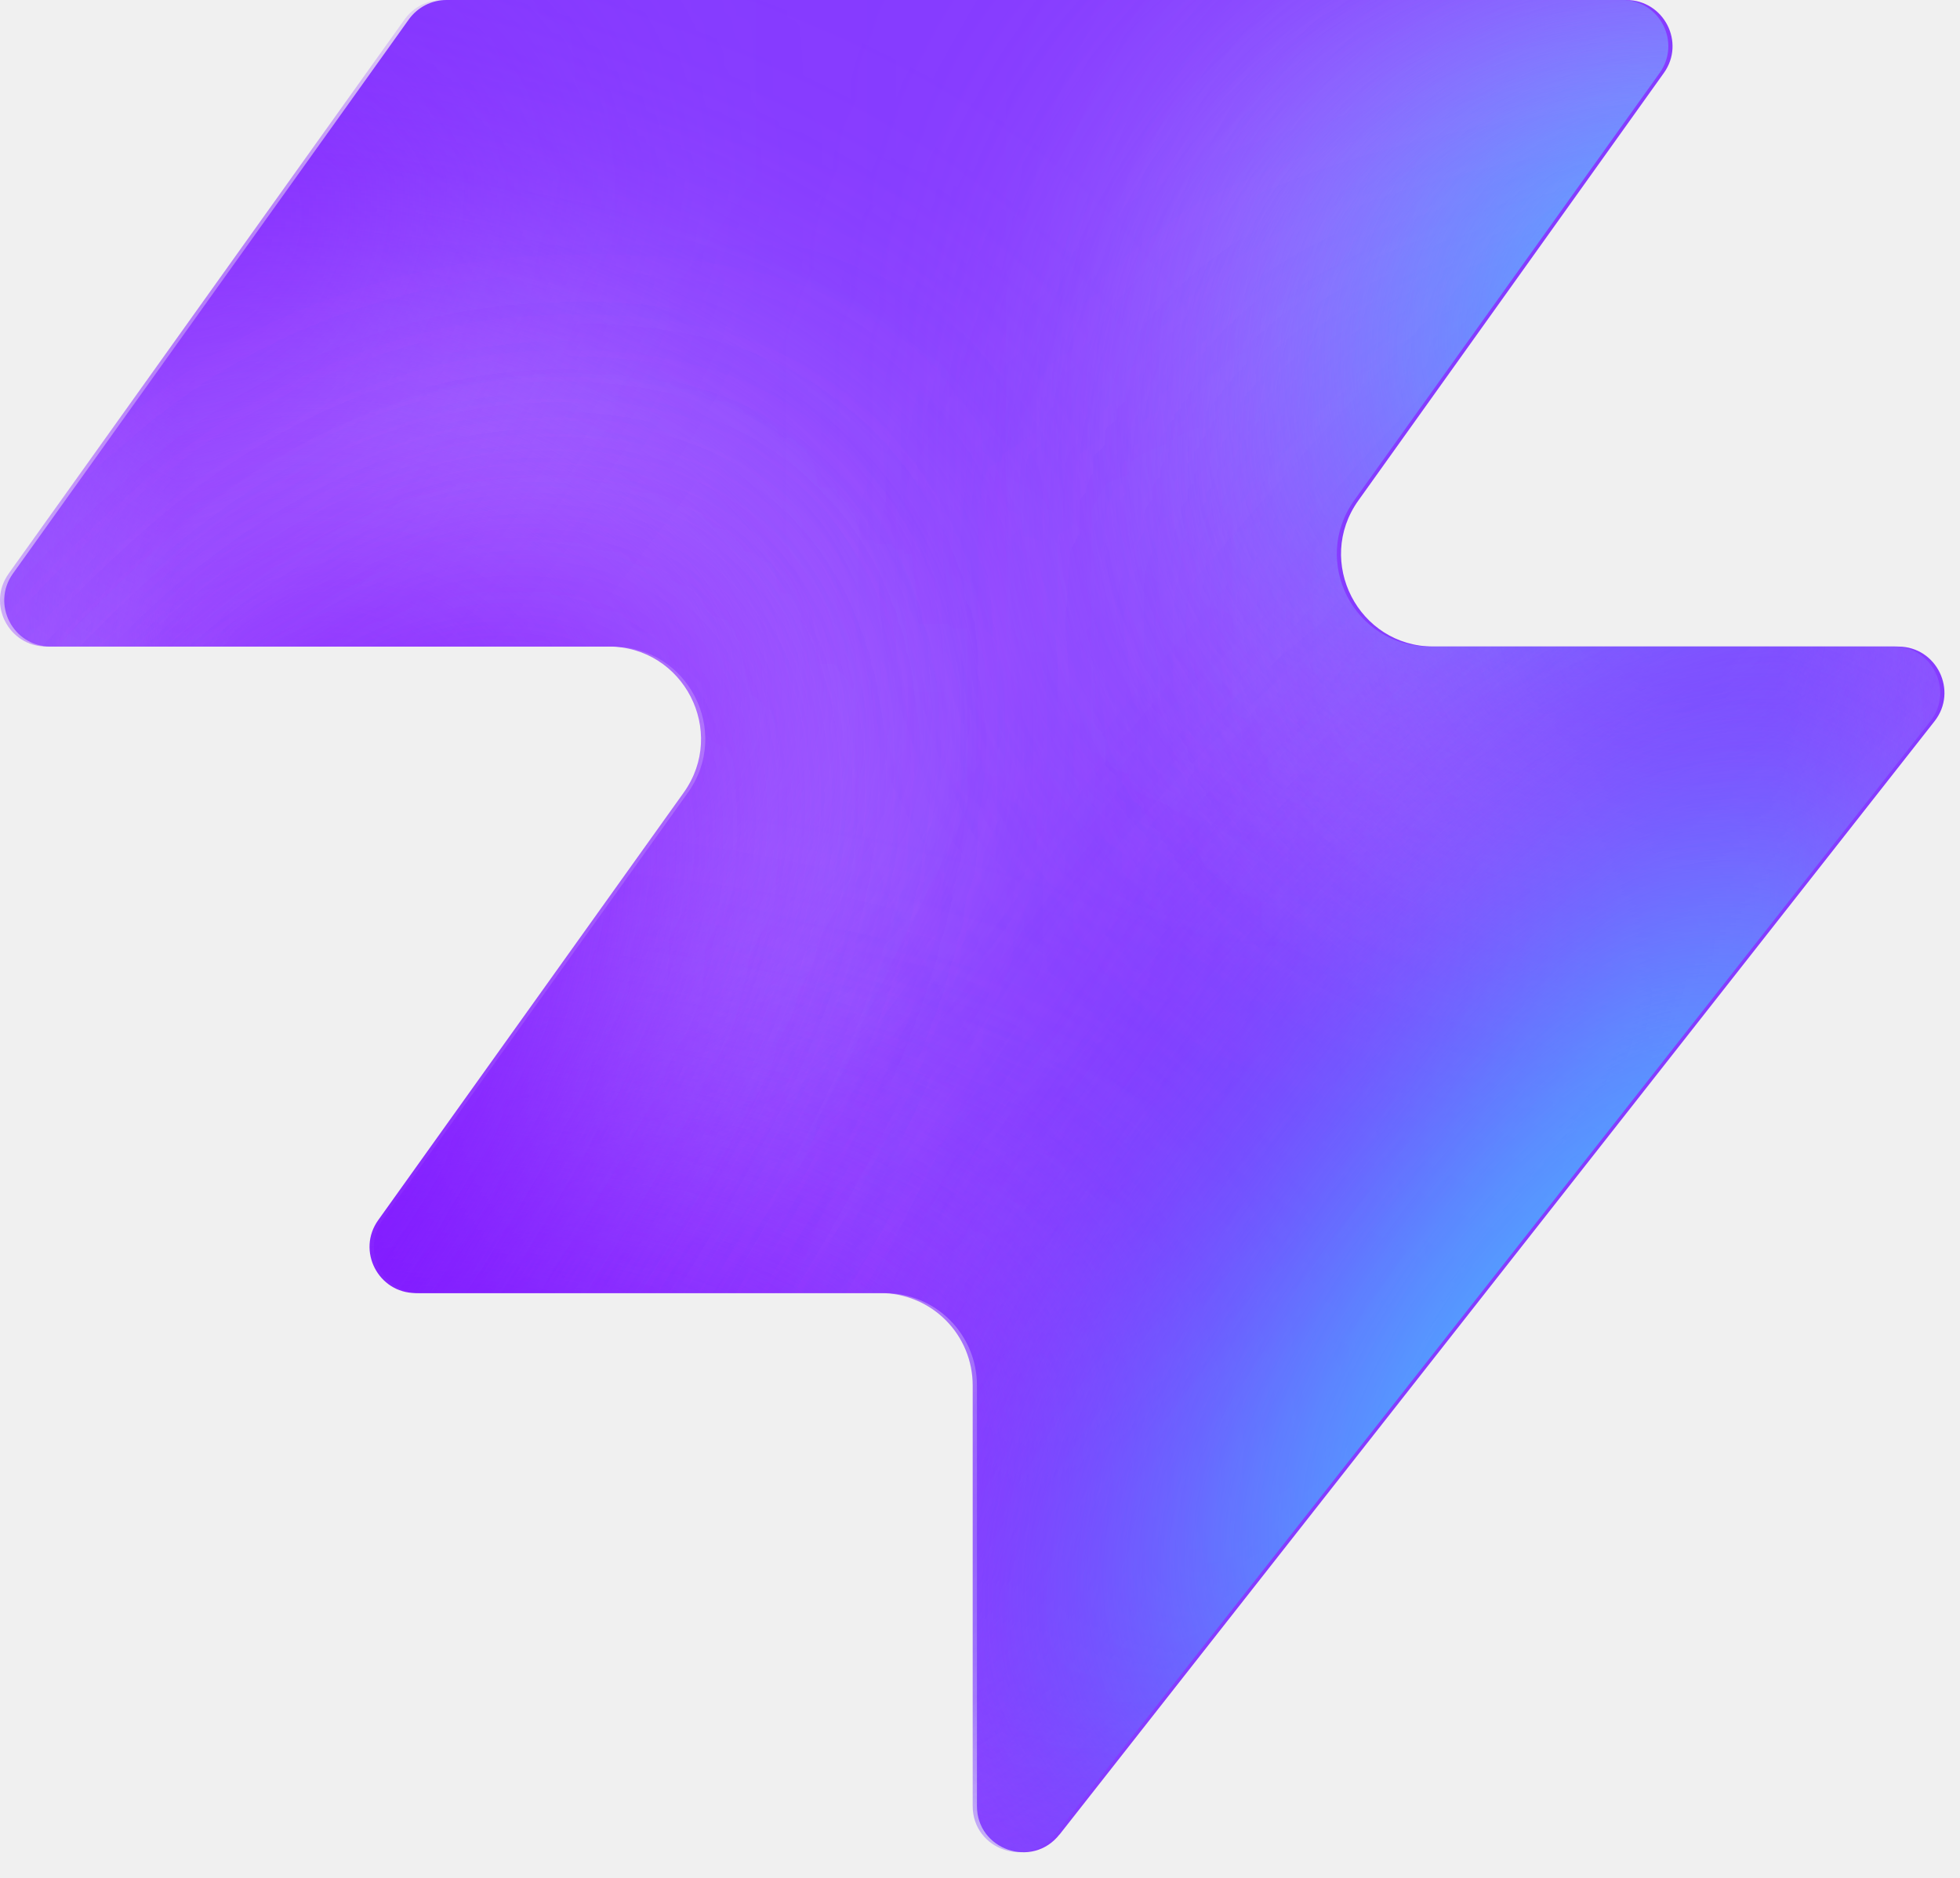
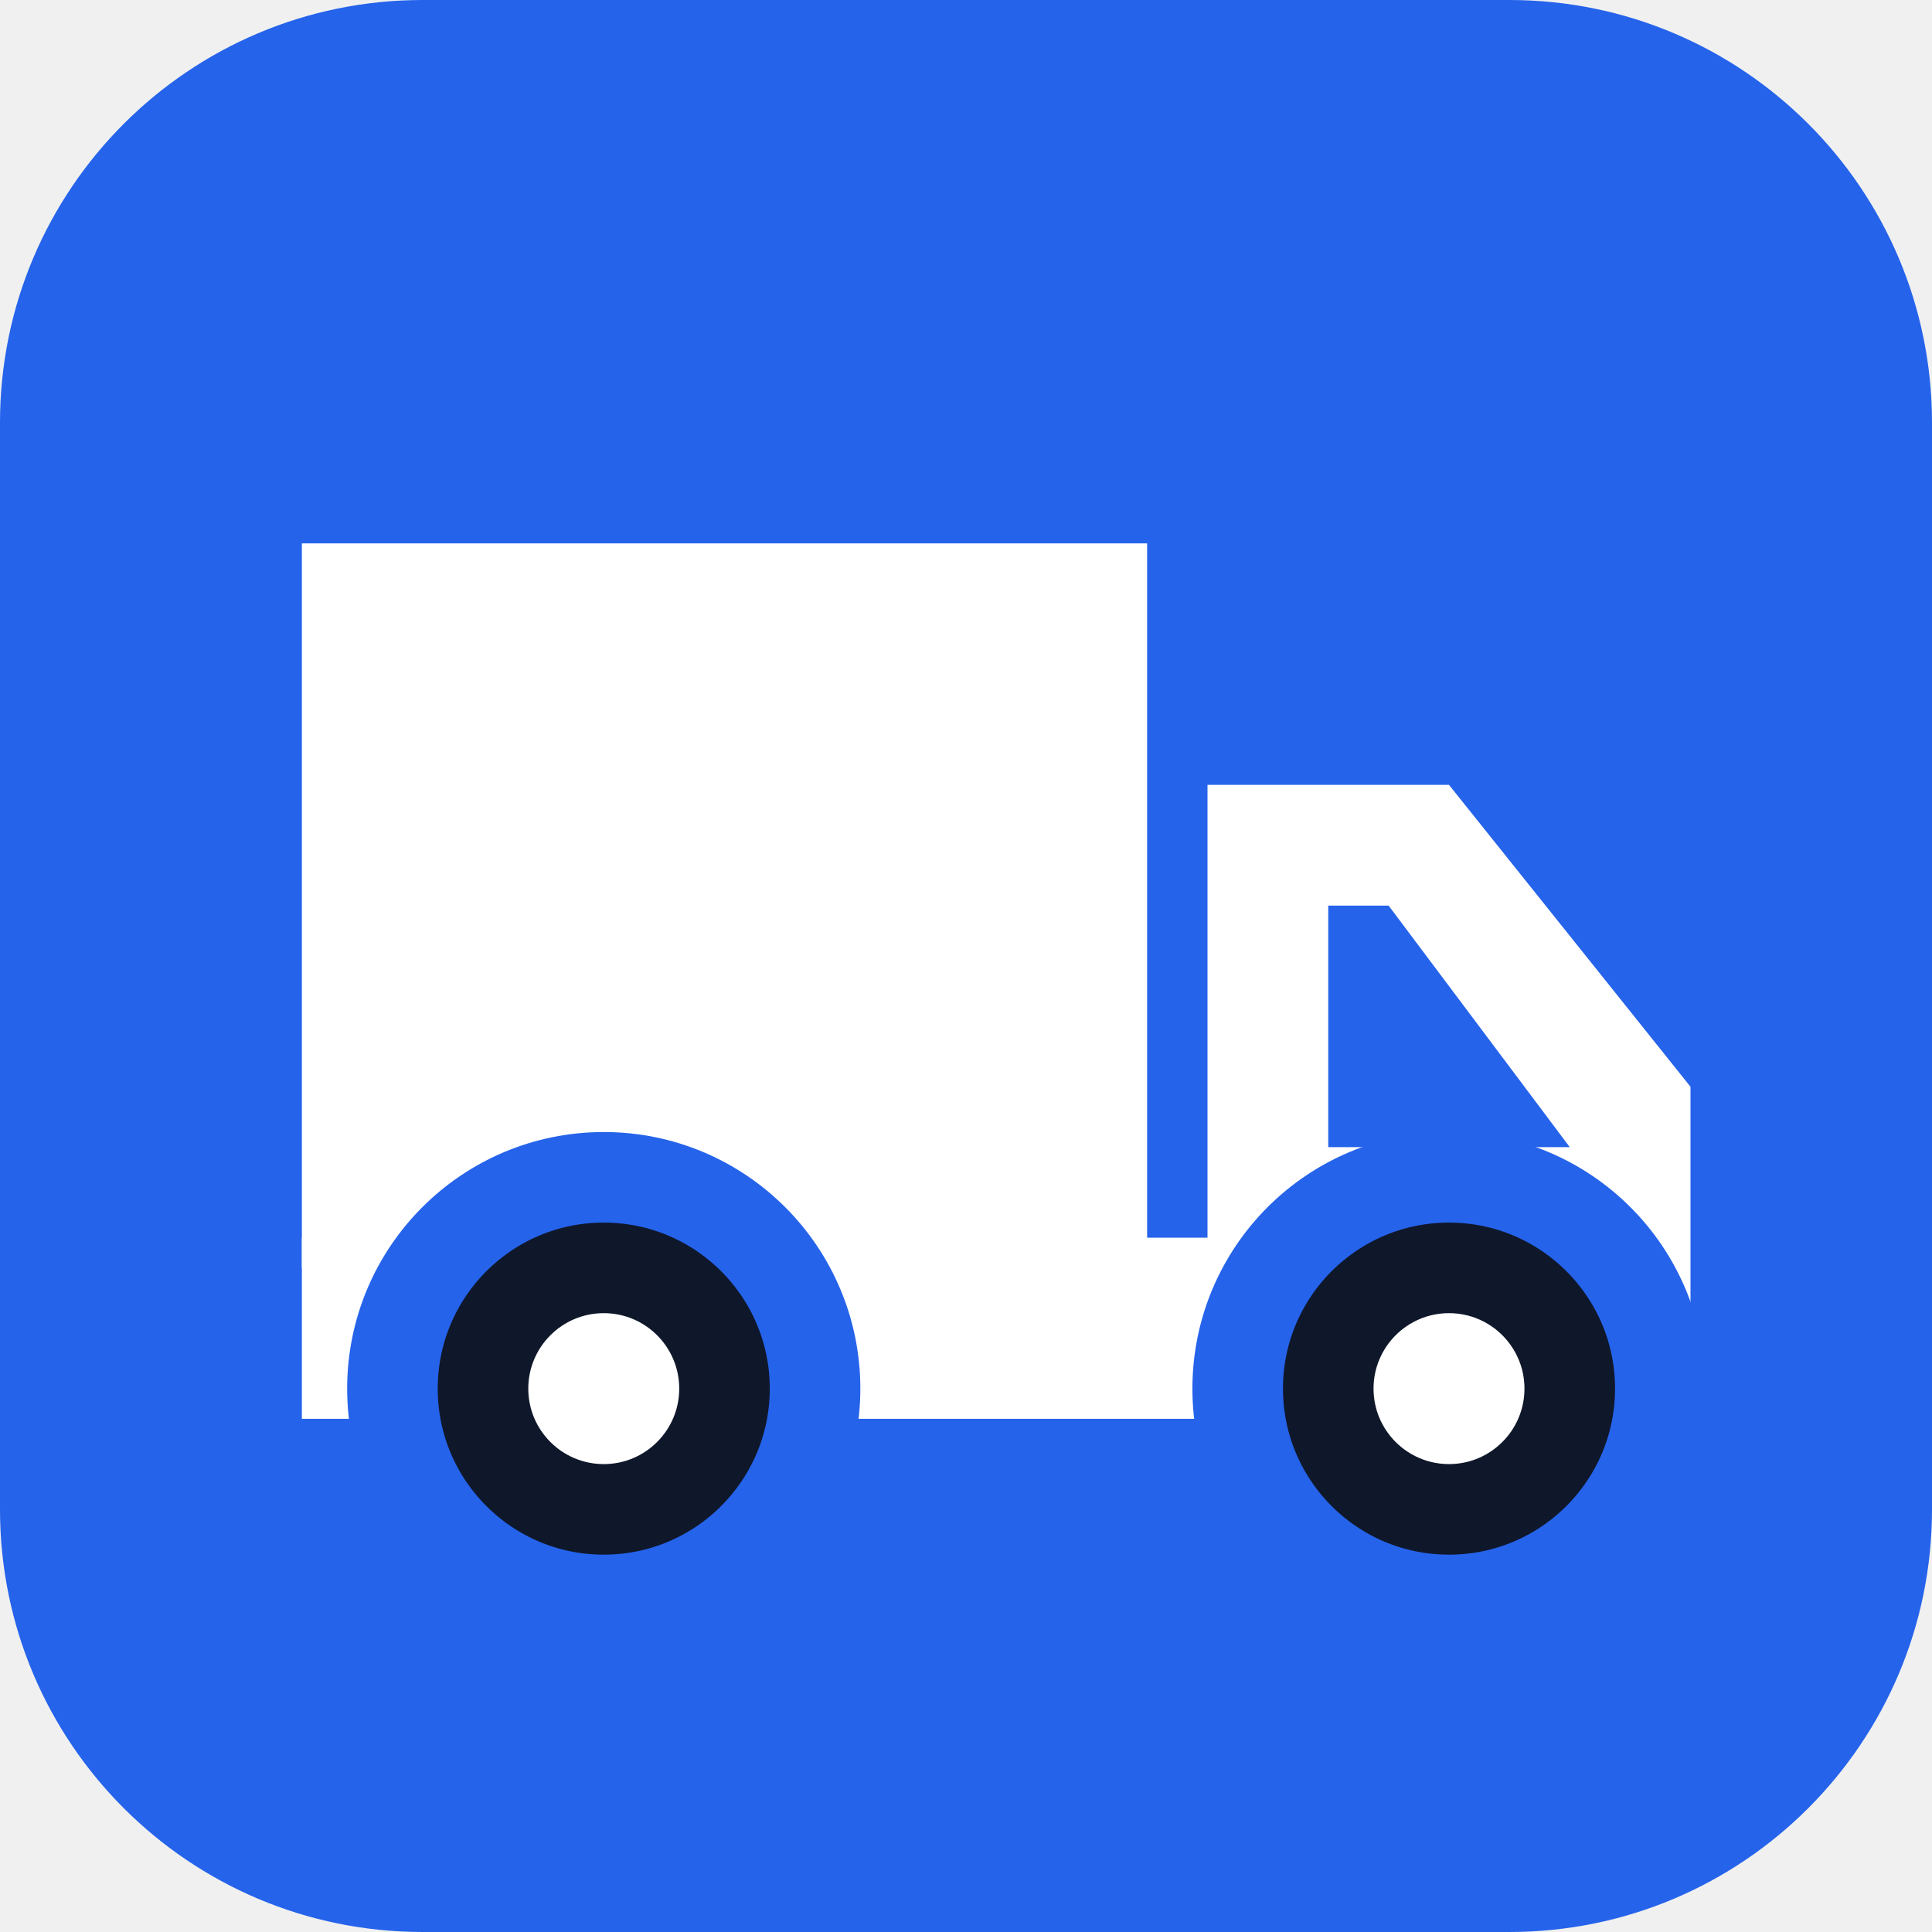
- <svg xmlns="http://www.w3.org/2000/svg" width="48" height="46" fill="none" viewBox="0 0 48 46">
-   <path fill="#863bff" d="M25.946 44.938c-.664.845-2.021.375-2.021-.698V33.937a2.26 2.26 0 0 0-2.262-2.262H10.287c-.92 0-1.456-1.04-.92-1.788l7.48-10.471c1.07-1.497 0-3.578-1.842-3.578H1.237c-.92 0-1.456-1.04-.92-1.788L10.013.474c.214-.297.556-.474.92-.474h28.894c.92 0 1.456 1.04.92 1.788l-7.48 10.471c-1.07 1.498 0 3.579 1.842 3.579h11.377c.943 0 1.473 1.088.89 1.83L25.947 44.94z" style="fill:#863bff;fill:color(display-p3 .525 .23 1);fill-opacity:1" />
-   <mask id="a" width="48" height="46" x="0" y="0" maskUnits="userSpaceOnUse" style="mask-type:alpha">
-     <path fill="#000" d="M25.842 44.938c-.664.844-2.021.375-2.021-.698V33.937a2.26 2.26 0 0 0-2.262-2.262H10.183c-.92 0-1.456-1.04-.92-1.788l7.48-10.471c1.07-1.498 0-3.579-1.842-3.579H1.133c-.92 0-1.456-1.04-.92-1.787L9.91.473c.214-.297.556-.474.92-.474h28.894c.92 0 1.456 1.04.92 1.788l-7.48 10.471c-1.07 1.498 0 3.578 1.842 3.578h11.377c.943 0 1.473 1.088.89 1.832L25.843 44.94z" style="fill:#000;fill-opacity:1" />
-   </mask>
-   <g mask="url(#a)">
-     <g filter="url(#b)">
-       <ellipse cx="5.508" cy="14.704" fill="#ede6ff" rx="5.508" ry="14.704" style="fill:#ede6ff;fill:color(display-p3 .927 .903 1);fill-opacity:1" transform="matrix(.00324 1 1 -.00324 -4.47 31.516)" />
-     </g>
-     <g filter="url(#c)">
-       <ellipse cx="10.399" cy="29.851" fill="#ede6ff" rx="10.399" ry="29.851" style="fill:#ede6ff;fill:color(display-p3 .927 .903 1);fill-opacity:1" transform="matrix(.00324 1 1 -.00324 -39.328 7.883)" />
-     </g>
-     <g filter="url(#d)">
-       <ellipse cx="5.508" cy="30.487" fill="#7e14ff" rx="5.508" ry="30.487" style="fill:#7e14ff;fill:color(display-p3 .492 .077 1);fill-opacity:1" transform="rotate(89.814 -25.913 -14.639)scale(1 -1)" />
-     </g>
-     <g filter="url(#e)">
-       <ellipse cx="5.508" cy="30.599" fill="#7e14ff" rx="5.508" ry="30.599" style="fill:#7e14ff;fill:color(display-p3 .492 .077 1);fill-opacity:1" transform="rotate(89.814 -32.644 -3.334)scale(1 -1)" />
-     </g>
-     <g filter="url(#f)">
-       <ellipse cx="5.508" cy="30.599" fill="#7e14ff" rx="5.508" ry="30.599" style="fill:#7e14ff;fill:color(display-p3 .492 .077 1);fill-opacity:1" transform="matrix(.00324 1 1 -.00324 -34.34 30.47)" />
-     </g>
-     <g filter="url(#g)">
-       <ellipse cx="14.072" cy="22.078" fill="#ede6ff" rx="14.072" ry="22.078" style="fill:#ede6ff;fill:color(display-p3 .927 .903 1);fill-opacity:1" transform="rotate(93.35 24.506 48.493)scale(-1 1)" />
-     </g>
-     <g filter="url(#h)">
-       <ellipse cx="3.47" cy="21.501" fill="#7e14ff" rx="3.47" ry="21.501" style="fill:#7e14ff;fill:color(display-p3 .492 .077 1);fill-opacity:1" transform="rotate(89.009 28.708 47.59)scale(-1 1)" />
-     </g>
-     <g filter="url(#i)">
-       <ellipse cx="3.47" cy="21.501" fill="#7e14ff" rx="3.47" ry="21.501" style="fill:#7e14ff;fill:color(display-p3 .492 .077 1);fill-opacity:1" transform="rotate(89.009 28.708 47.59)scale(-1 1)" />
-     </g>
-     <g filter="url(#j)">
-       <ellipse cx=".387" cy="8.972" fill="#7e14ff" rx="4.407" ry="29.108" style="fill:#7e14ff;fill:color(display-p3 .492 .077 1);fill-opacity:1" transform="rotate(39.51 .387 8.972)" />
-     </g>
-     <g filter="url(#k)">
-       <ellipse cx="47.523" cy="-6.092" fill="#7e14ff" rx="4.407" ry="29.108" style="fill:#7e14ff;fill:color(display-p3 .492 .077 1);fill-opacity:1" transform="rotate(37.892 47.523 -6.092)" />
-     </g>
-     <g filter="url(#l)">
-       <ellipse cx="41.412" cy="6.333" fill="#47bfff" rx="5.971" ry="9.665" style="fill:#47bfff;fill:color(display-p3 .28 .748 1);fill-opacity:1" transform="rotate(37.892 41.412 6.333)" />
-     </g>
-     <g filter="url(#m)">
-       <ellipse cx="-1.879" cy="38.332" fill="#7e14ff" rx="4.407" ry="29.108" style="fill:#7e14ff;fill:color(display-p3 .492 .077 1);fill-opacity:1" transform="rotate(37.892 -1.88 38.332)" />
-     </g>
-     <g filter="url(#n)">
-       <ellipse cx="-1.879" cy="38.332" fill="#7e14ff" rx="4.407" ry="29.108" style="fill:#7e14ff;fill:color(display-p3 .492 .077 1);fill-opacity:1" transform="rotate(37.892 -1.88 38.332)" />
-     </g>
-     <g filter="url(#o)">
-       <ellipse cx="35.651" cy="29.907" fill="#7e14ff" rx="4.407" ry="29.108" style="fill:#7e14ff;fill:color(display-p3 .492 .077 1);fill-opacity:1" transform="rotate(37.892 35.651 29.907)" />
-     </g>
-     <g filter="url(#p)">
-       <ellipse cx="38.418" cy="32.4" fill="#47bfff" rx="5.971" ry="15.297" style="fill:#47bfff;fill:color(display-p3 .28 .748 1);fill-opacity:1" transform="rotate(37.892 38.418 32.4)" />
-     </g>
+ <svg xmlns="http://www.w3.org/2000/svg" viewBox="0 0 32 32">
+   <rect width="32" height="32" rx="7" fill="#2563eb" />
+   <path fill="#fff" d="M5 9h14v12H5zM20 13h4l4 5v5h-8z" />
+   <path fill="#2563eb" d="M22 15h1l3 4h-4z" />
+   <path stroke="#fff" stroke-width="3" d="M5 22h22" />
+   <g fill="#0f172a" stroke="#2563eb" stroke-width="1.5">
+     <circle cx="10" cy="23" r="3.5" />
+     <circle cx="24" cy="23" r="3.5" />
  </g>
-   <defs>
-     <filter id="b" width="60.045" height="41.654" x="-19.77" y="16.149" color-interpolation-filters="sRGB" filterUnits="userSpaceOnUse">
-       <feFlood flood-opacity="0" result="BackgroundImageFix" />
-       <feBlend in="SourceGraphic" in2="BackgroundImageFix" result="shape" />
-       <feGaussianBlur result="effect1_foregroundBlur_2002_17158" stdDeviation="7.659" />
-     </filter>
-     <filter id="c" width="90.34" height="51.437" x="-54.613" y="-7.533" color-interpolation-filters="sRGB" filterUnits="userSpaceOnUse">
-       <feFlood flood-opacity="0" result="BackgroundImageFix" />
-       <feBlend in="SourceGraphic" in2="BackgroundImageFix" result="shape" />
-       <feGaussianBlur result="effect1_foregroundBlur_2002_17158" stdDeviation="7.659" />
-     </filter>
-     <filter id="d" width="79.355" height="29.4" x="-49.64" y="2.03" color-interpolation-filters="sRGB" filterUnits="userSpaceOnUse">
-       <feFlood flood-opacity="0" result="BackgroundImageFix" />
-       <feBlend in="SourceGraphic" in2="BackgroundImageFix" result="shape" />
-       <feGaussianBlur result="effect1_foregroundBlur_2002_17158" stdDeviation="4.596" />
-     </filter>
-     <filter id="e" width="79.579" height="29.4" x="-45.045" y="20.029" color-interpolation-filters="sRGB" filterUnits="userSpaceOnUse">
-       <feFlood flood-opacity="0" result="BackgroundImageFix" />
-       <feBlend in="SourceGraphic" in2="BackgroundImageFix" result="shape" />
-       <feGaussianBlur result="effect1_foregroundBlur_2002_17158" stdDeviation="4.596" />
-     </filter>
-     <filter id="f" width="79.579" height="29.4" x="-43.513" y="21.178" color-interpolation-filters="sRGB" filterUnits="userSpaceOnUse">
-       <feFlood flood-opacity="0" result="BackgroundImageFix" />
-       <feBlend in="SourceGraphic" in2="BackgroundImageFix" result="shape" />
-       <feGaussianBlur result="effect1_foregroundBlur_2002_17158" stdDeviation="4.596" />
-     </filter>
-     <filter id="g" width="74.749" height="58.852" x="15.756" y="-17.901" color-interpolation-filters="sRGB" filterUnits="userSpaceOnUse">
-       <feFlood flood-opacity="0" result="BackgroundImageFix" />
-       <feBlend in="SourceGraphic" in2="BackgroundImageFix" result="shape" />
-       <feGaussianBlur result="effect1_foregroundBlur_2002_17158" stdDeviation="7.659" />
-     </filter>
-     <filter id="h" width="61.377" height="25.362" x="23.548" y="2.284" color-interpolation-filters="sRGB" filterUnits="userSpaceOnUse">
-       <feFlood flood-opacity="0" result="BackgroundImageFix" />
-       <feBlend in="SourceGraphic" in2="BackgroundImageFix" result="shape" />
-       <feGaussianBlur result="effect1_foregroundBlur_2002_17158" stdDeviation="4.596" />
-     </filter>
-     <filter id="i" width="61.377" height="25.362" x="23.548" y="2.284" color-interpolation-filters="sRGB" filterUnits="userSpaceOnUse">
-       <feFlood flood-opacity="0" result="BackgroundImageFix" />
-       <feBlend in="SourceGraphic" in2="BackgroundImageFix" result="shape" />
-       <feGaussianBlur result="effect1_foregroundBlur_2002_17158" stdDeviation="4.596" />
-     </filter>
-     <filter id="j" width="56.045" height="63.649" x="-27.636" y="-22.853" color-interpolation-filters="sRGB" filterUnits="userSpaceOnUse">
-       <feFlood flood-opacity="0" result="BackgroundImageFix" />
-       <feBlend in="SourceGraphic" in2="BackgroundImageFix" result="shape" />
-       <feGaussianBlur result="effect1_foregroundBlur_2002_17158" stdDeviation="4.596" />
-     </filter>
-     <filter id="k" width="54.814" height="64.646" x="20.116" y="-38.415" color-interpolation-filters="sRGB" filterUnits="userSpaceOnUse">
-       <feFlood flood-opacity="0" result="BackgroundImageFix" />
-       <feBlend in="SourceGraphic" in2="BackgroundImageFix" result="shape" />
-       <feGaussianBlur result="effect1_foregroundBlur_2002_17158" stdDeviation="4.596" />
-     </filter>
-     <filter id="l" width="33.541" height="35.313" x="24.641" y="-11.323" color-interpolation-filters="sRGB" filterUnits="userSpaceOnUse">
-       <feFlood flood-opacity="0" result="BackgroundImageFix" />
-       <feBlend in="SourceGraphic" in2="BackgroundImageFix" result="shape" />
-       <feGaussianBlur result="effect1_foregroundBlur_2002_17158" stdDeviation="4.596" />
-     </filter>
-     <filter id="m" width="54.814" height="64.646" x="-29.286" y="6.009" color-interpolation-filters="sRGB" filterUnits="userSpaceOnUse">
-       <feFlood flood-opacity="0" result="BackgroundImageFix" />
-       <feBlend in="SourceGraphic" in2="BackgroundImageFix" result="shape" />
-       <feGaussianBlur result="effect1_foregroundBlur_2002_17158" stdDeviation="4.596" />
-     </filter>
-     <filter id="n" width="54.814" height="64.646" x="-29.286" y="6.009" color-interpolation-filters="sRGB" filterUnits="userSpaceOnUse">
-       <feFlood flood-opacity="0" result="BackgroundImageFix" />
-       <feBlend in="SourceGraphic" in2="BackgroundImageFix" result="shape" />
-       <feGaussianBlur result="effect1_foregroundBlur_2002_17158" stdDeviation="4.596" />
-     </filter>
-     <filter id="o" width="54.814" height="64.646" x="8.244" y="-2.416" color-interpolation-filters="sRGB" filterUnits="userSpaceOnUse">
-       <feFlood flood-opacity="0" result="BackgroundImageFix" />
-       <feBlend in="SourceGraphic" in2="BackgroundImageFix" result="shape" />
-       <feGaussianBlur result="effect1_foregroundBlur_2002_17158" stdDeviation="4.596" />
-     </filter>
-     <filter id="p" width="39.409" height="43.623" x="18.713" y="10.588" color-interpolation-filters="sRGB" filterUnits="userSpaceOnUse">
-       <feFlood flood-opacity="0" result="BackgroundImageFix" />
-       <feBlend in="SourceGraphic" in2="BackgroundImageFix" result="shape" />
-       <feGaussianBlur result="effect1_foregroundBlur_2002_17158" stdDeviation="4.596" />
-     </filter>
-   </defs>
+   <g fill="#fff">
+     <circle cx="10" cy="23" r="1.25" />
+     <circle cx="24" cy="23" r="1.25" />
+   </g>
</svg>
